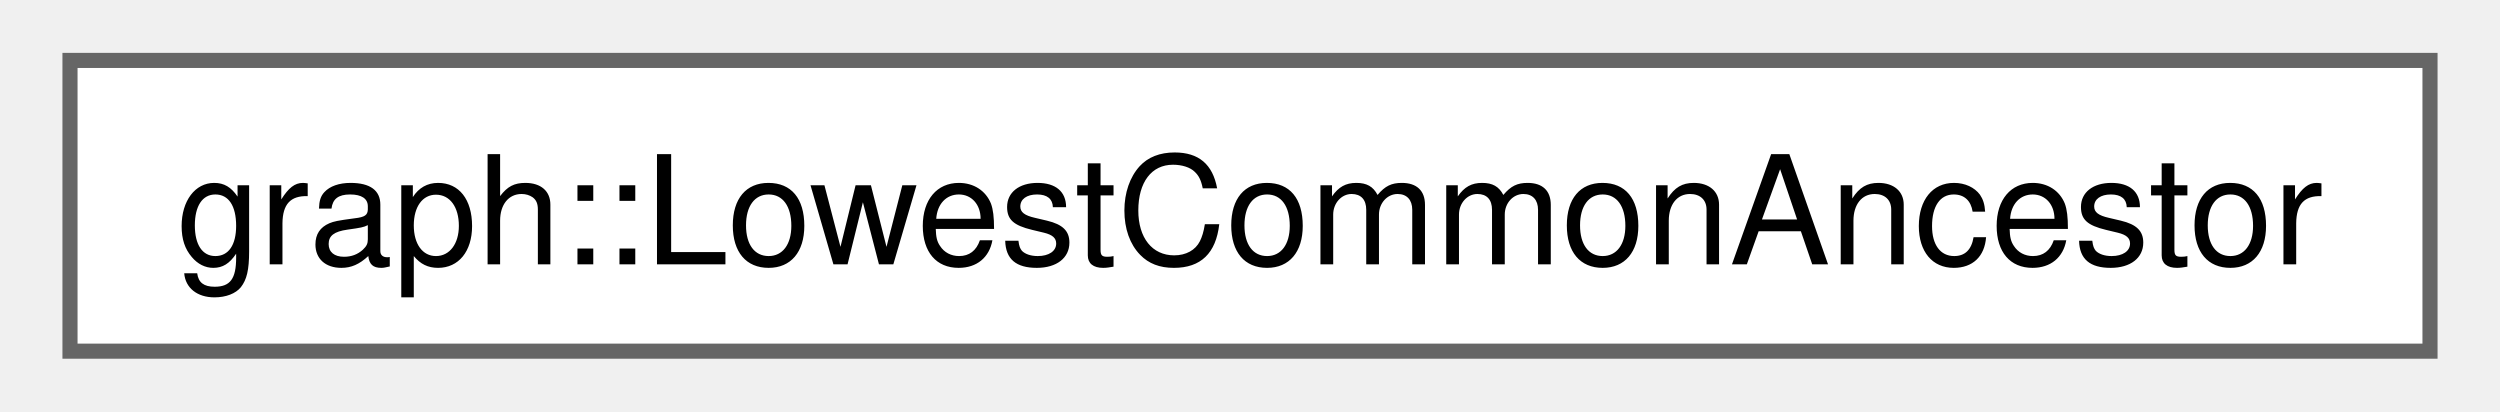
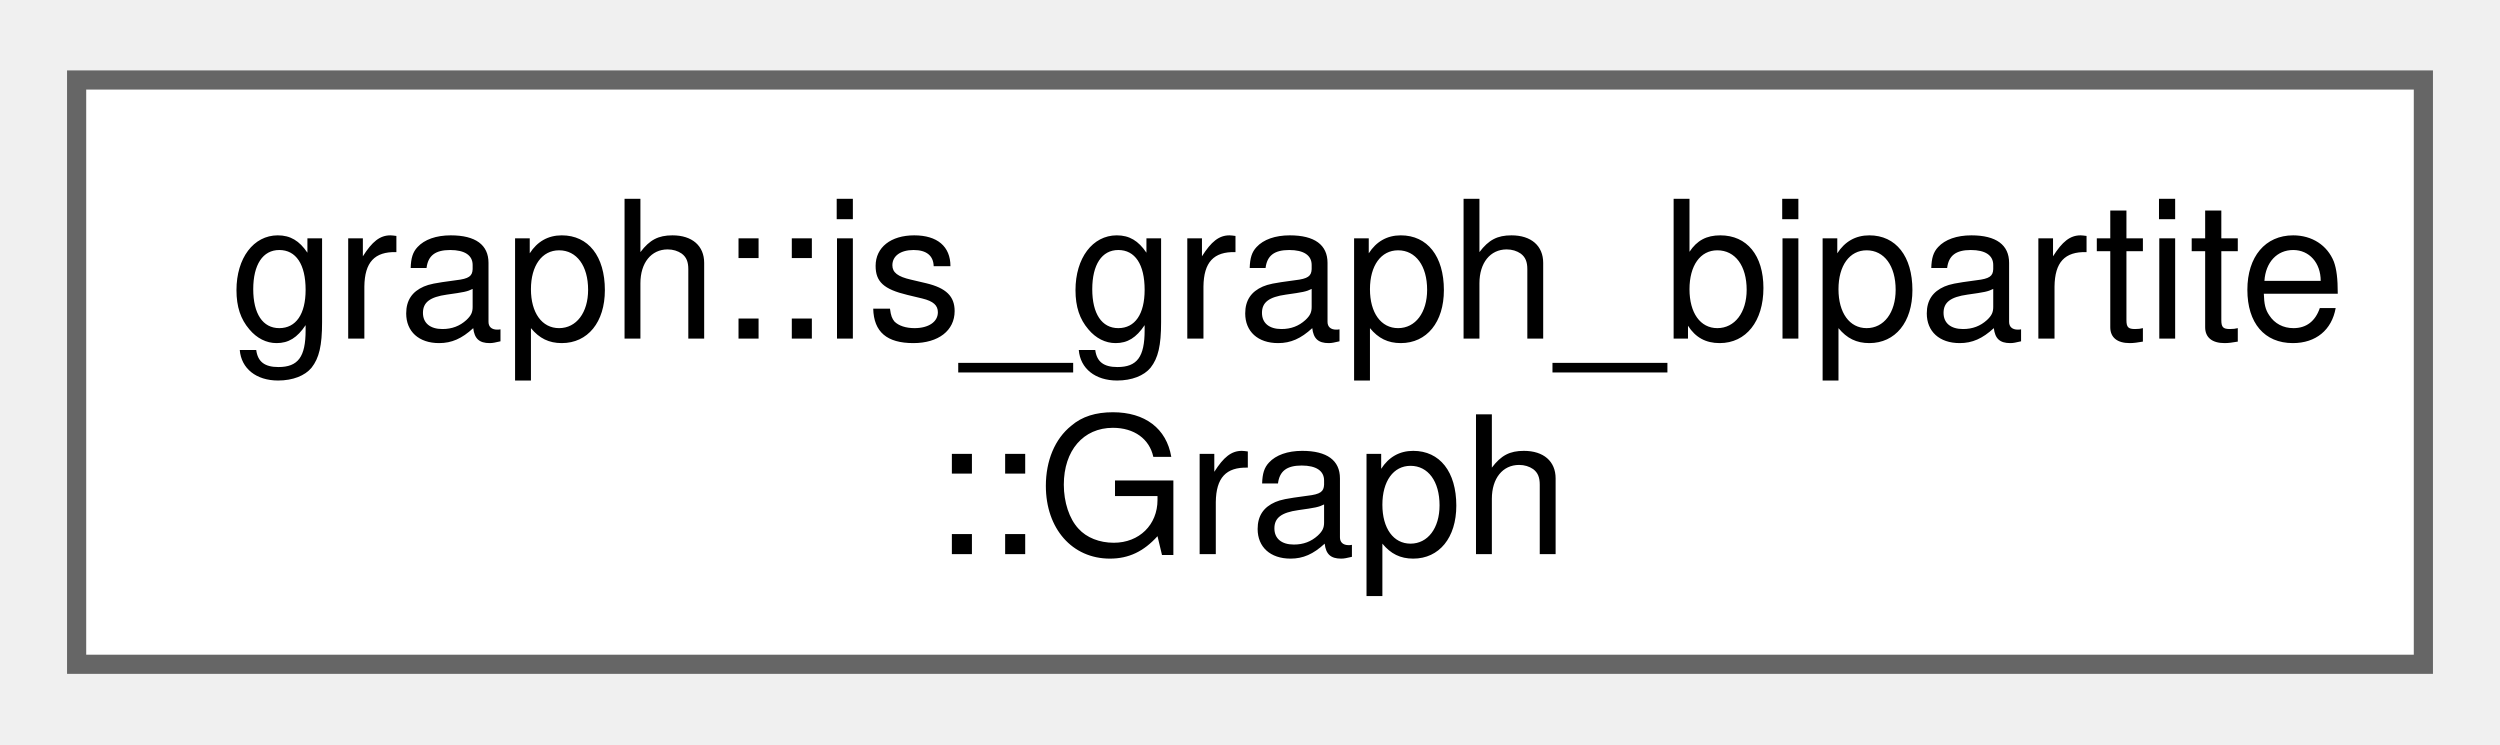
- <svg xmlns="http://www.w3.org/2000/svg" xmlns:xlink="http://www.w3.org/1999/xlink" width="164pt" height="27pt" viewBox="0.00 0.00 164.25 27.25">
-   <g id="graph0" class="graph" transform="scale(1 1) rotate(0) translate(4 23.25)">
+ <svg xmlns="http://www.w3.org/2000/svg" xmlns:xlink="http://www.w3.org/1999/xlink" width="131pt" height="39pt" viewBox="0.00 0.00 130.50 38.50">
+   <g id="graph0" class="graph" transform="scale(1 1) rotate(0) translate(4 34.5)">
    <g id="Node000000" class="node">
      <g id="a_Node000000">
-         <a xlink:href="d9/d23/classgraph_1_1_lowest_common_ancestor.html" target="_top" xlink:title=" ">
-           <polygon fill="white" stroke="#666666" points="156.25,-19.25 0,-19.25 0,0 156.25,0 156.25,-19.25" />
-           <text text-anchor="middle" x="78.12" y="-5.75" font-family="Helvetica,sans-Serif" font-size="10.00">graph::LowestCommonAncestor</text>
+         <a xlink:href="de/d00/classgraph_1_1is__graph__bipartite_1_1_graph.html" target="_top" xlink:title="Class for representing graph as an adjacency list.">
+           <polygon fill="white" stroke="#666666" points="122.5,-30.5 0,-30.5 0,0 122.5,0 122.5,-30.5" />
+           <text text-anchor="start" x="8" y="-17" font-family="Helvetica,sans-Serif" font-size="10.00">graph::is_graph_bipartite</text>
+           <text text-anchor="middle" x="61.25" y="-5.75" font-family="Helvetica,sans-Serif" font-size="10.00">::Graph</text>
        </a>
      </g>
    </g>
  </g>
</svg>
